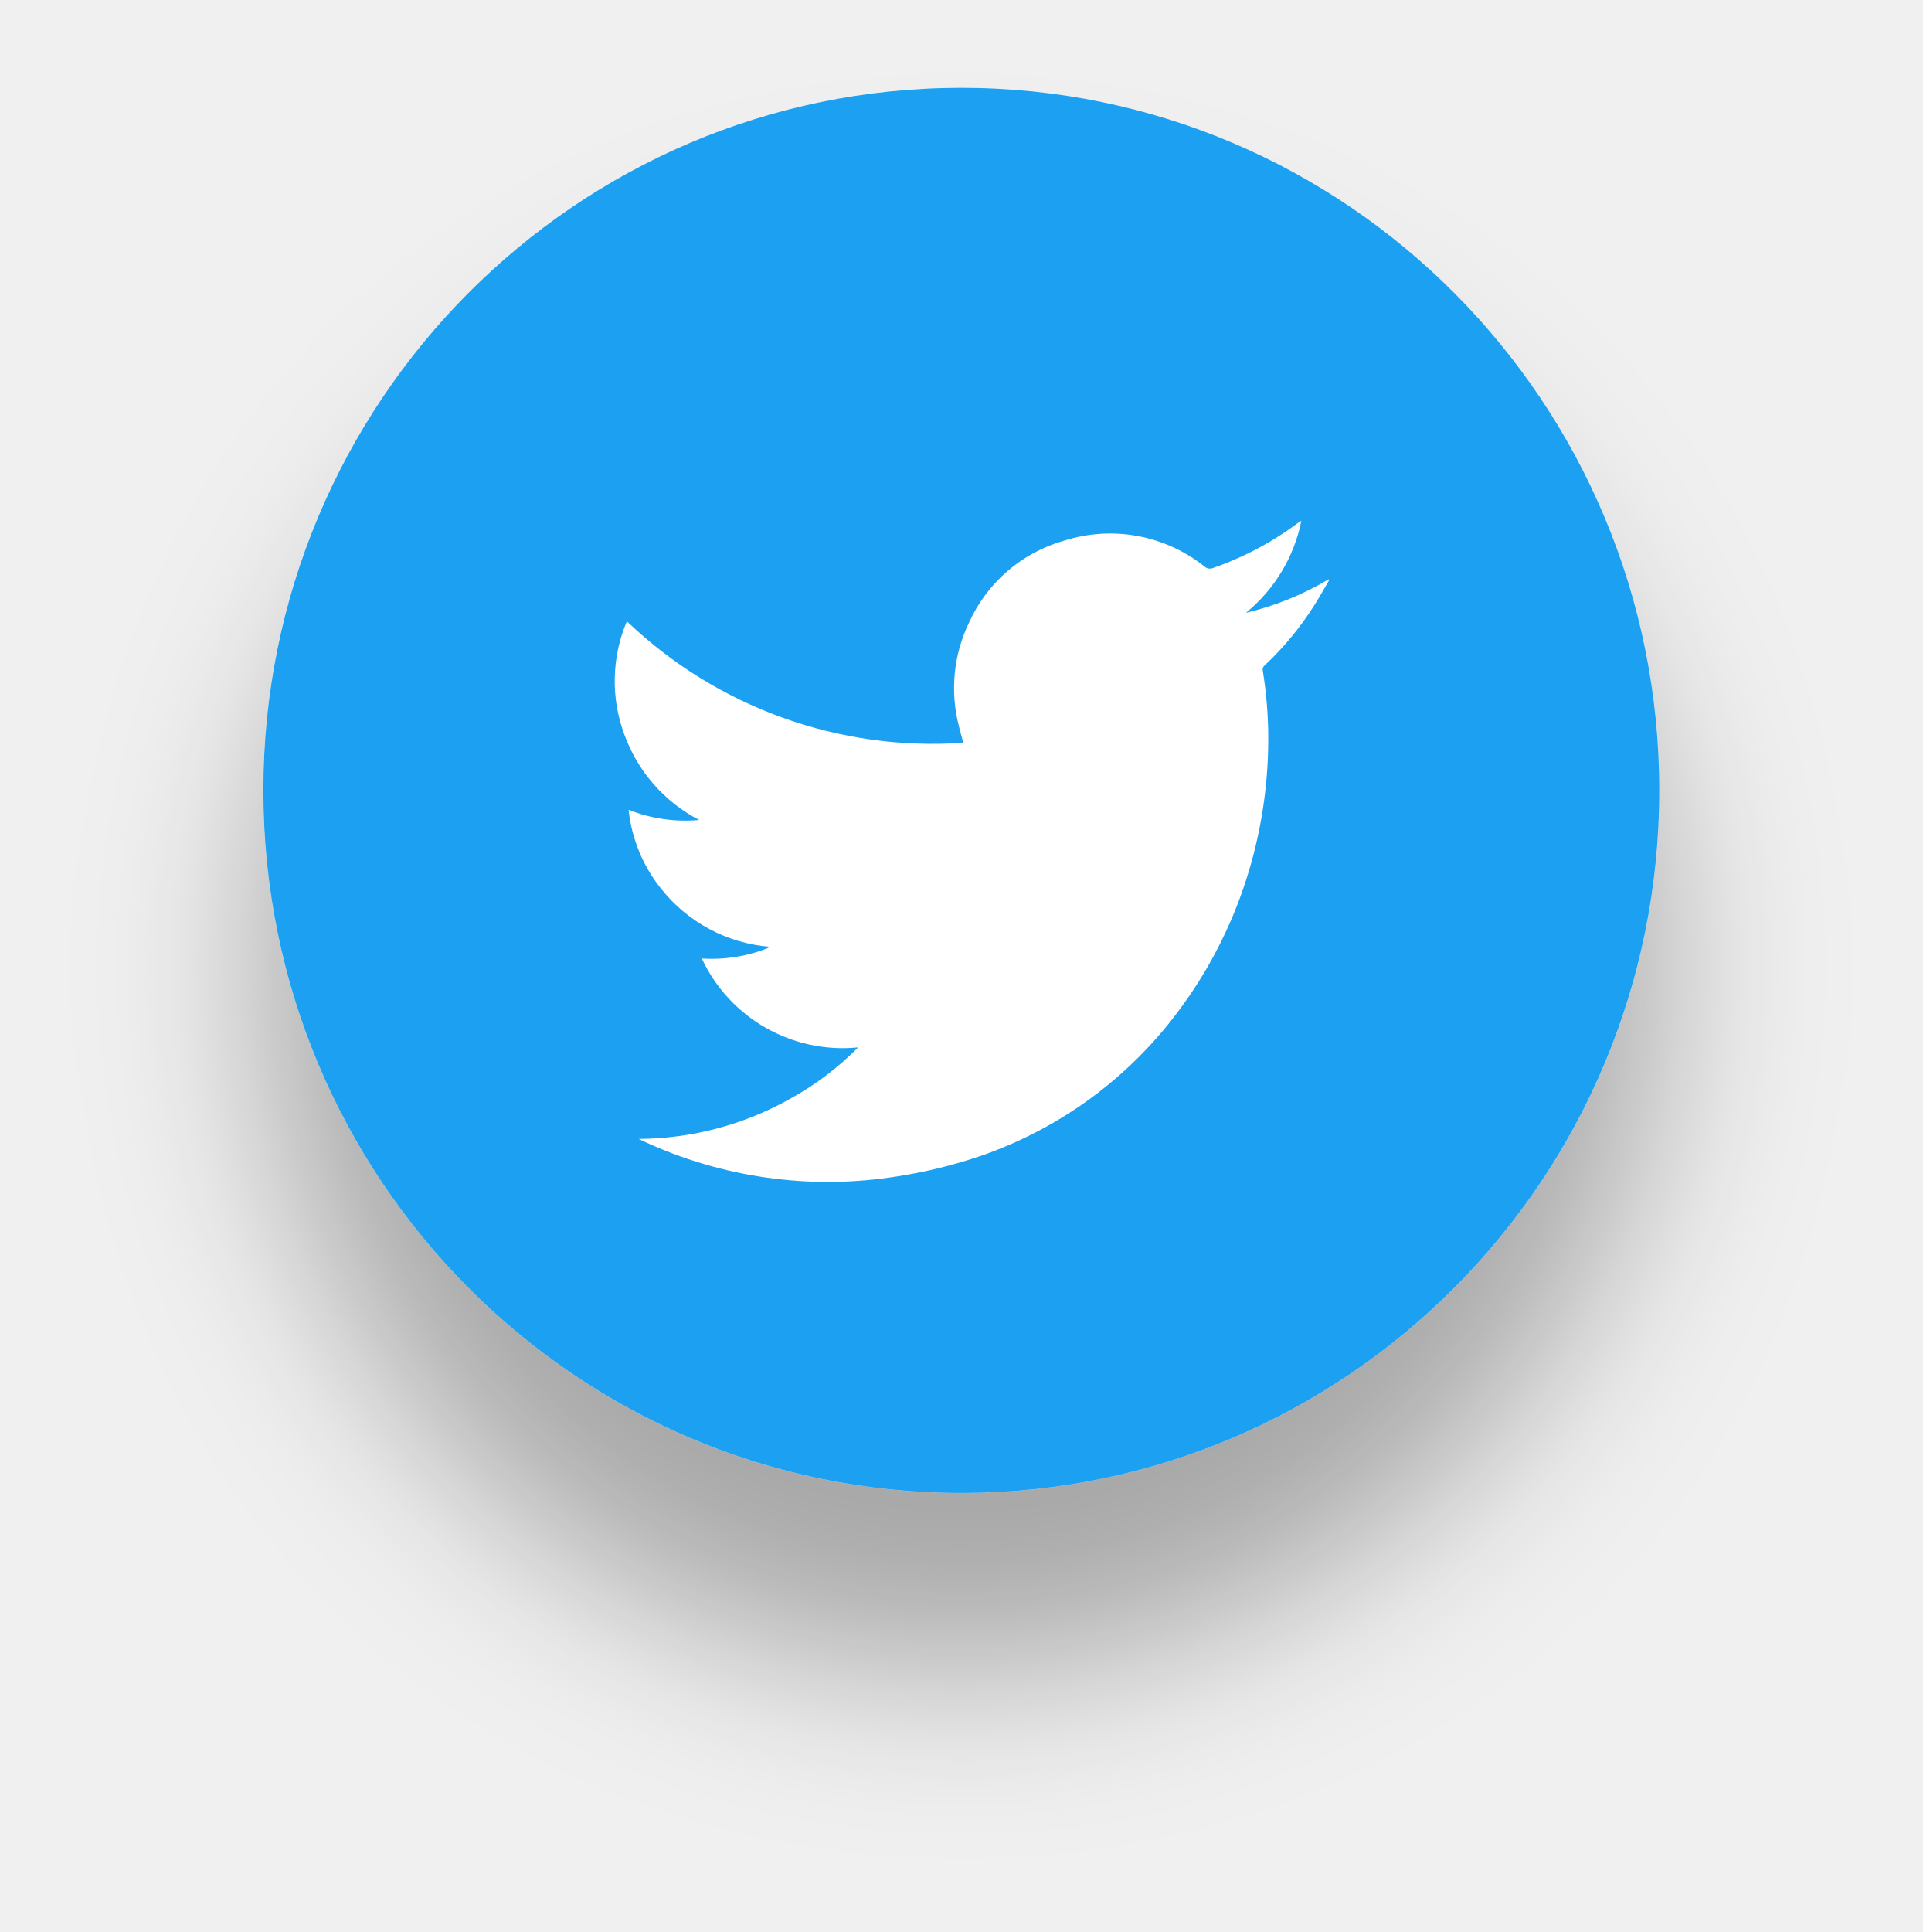
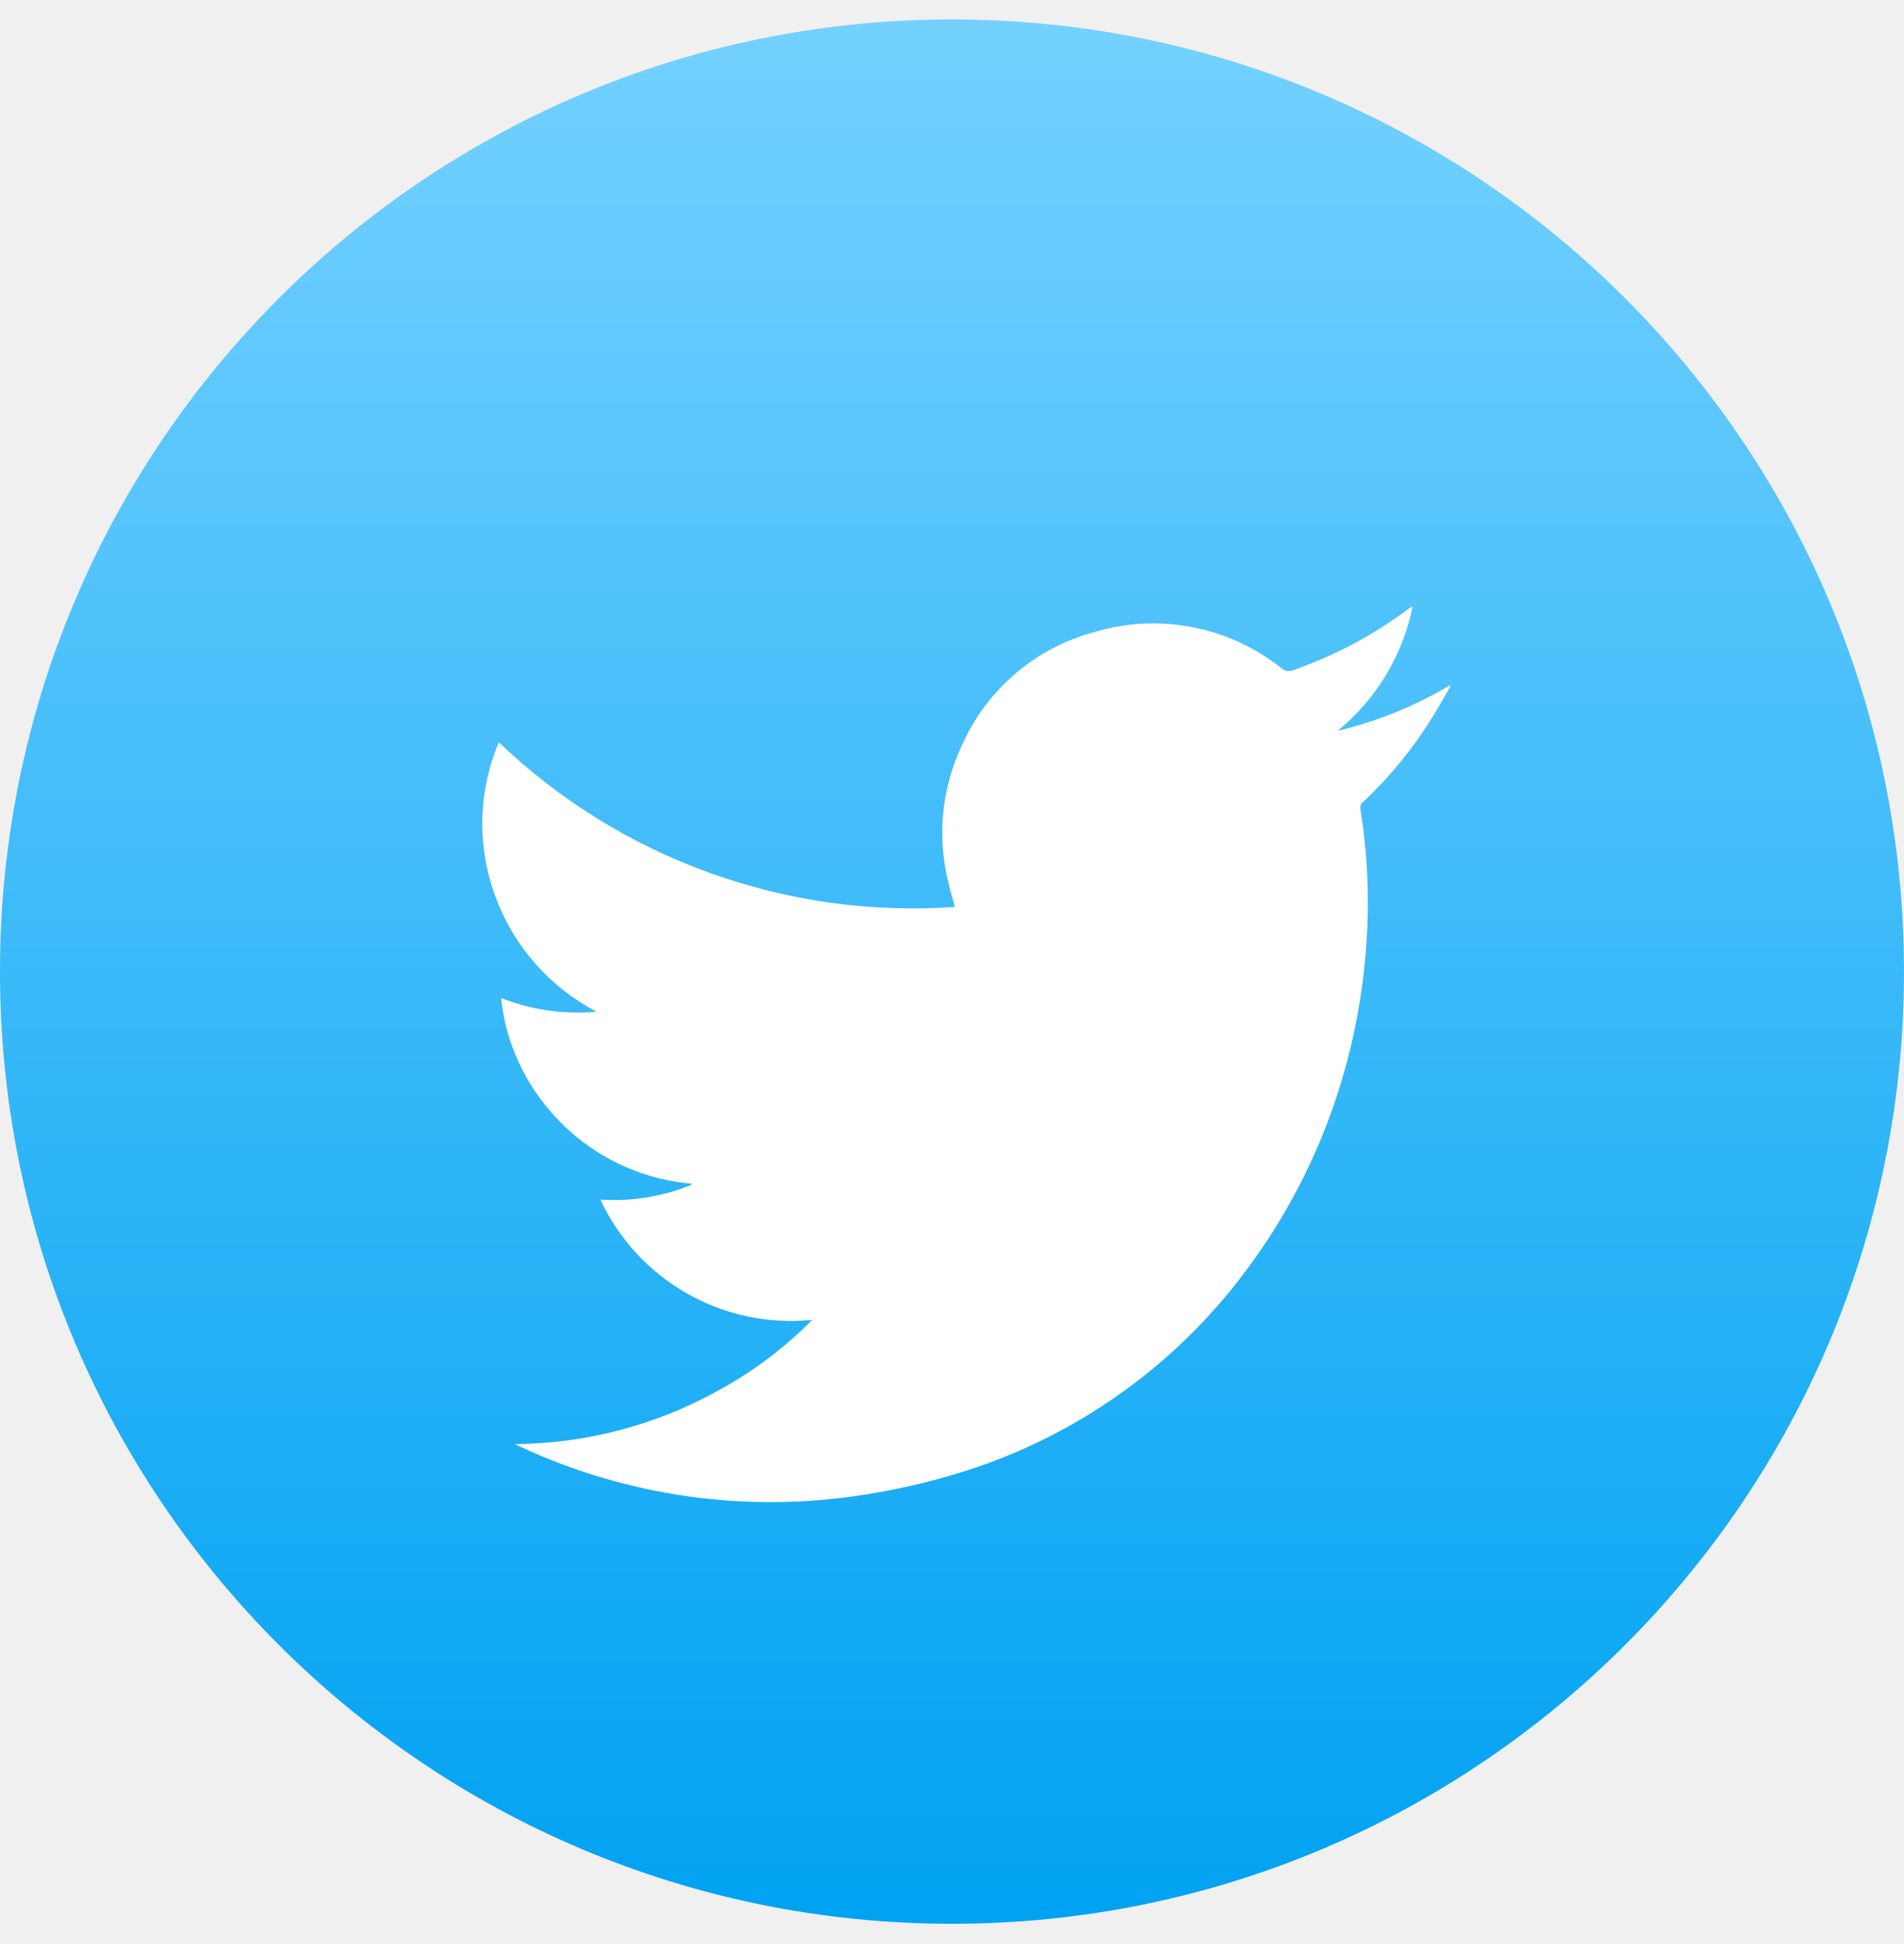
- <svg xmlns="http://www.w3.org/2000/svg" width="54.748" height="55" viewBox="0 0 54.748 55">
+ <svg xmlns="http://www.w3.org/2000/svg" width="48" height="49" viewBox="0 0 48 49" fill="none">
+   <path d="M24 48.49C37.255 48.49 48 37.745 48 24.49C48 11.235 37.255 0.49 24 0.49C10.745 0.49 0 11.235 0 24.49C0 37.745 10.745 48.49 24 48.49Z" fill="url(#paint0_linear_67_441)" />
+   <path fill-rule="evenodd" clip-rule="evenodd" d="M20.467 33.27C19.373 33.379 18.273 33.145 17.318 32.602C16.363 32.059 15.6 31.232 15.134 30.237C15.899 30.288 16.666 30.168 17.38 29.885C17.397 29.883 17.412 29.861 17.445 29.836C16.725 29.776 16.024 29.568 15.386 29.226C14.749 28.884 14.189 28.415 13.74 27.848C13.119 27.075 12.734 26.14 12.632 25.154C13.396 25.457 14.222 25.576 15.041 25.501C13.854 24.883 12.942 23.843 12.485 22.585C12.019 21.329 12.052 19.943 12.576 18.711C14.098 20.165 15.907 21.285 17.887 22C19.867 22.715 21.975 23.008 24.075 22.86C24.021 22.657 23.961 22.481 23.919 22.289C23.613 21.109 23.735 19.858 24.264 18.759C24.569 18.08 25.02 17.476 25.585 16.991C26.15 16.505 26.815 16.149 27.532 15.949C28.341 15.696 29.2 15.646 30.033 15.803C30.866 15.959 31.647 16.317 32.309 16.846C32.348 16.881 32.396 16.903 32.447 16.912C32.499 16.92 32.551 16.913 32.599 16.893C33.643 16.53 34.625 16.008 35.511 15.345L35.576 15.296L35.612 15.291C35.362 16.522 34.694 17.628 33.721 18.422C34.715 18.186 35.668 17.799 36.545 17.276C36.555 17.282 36.562 17.291 36.565 17.302C36.399 17.589 36.233 17.883 36.058 18.161C35.585 18.912 35.018 19.601 34.37 20.209C34.342 20.228 34.32 20.255 34.307 20.287C34.294 20.318 34.289 20.353 34.295 20.387C34.421 21.162 34.484 21.947 34.483 22.733C34.483 24.374 34.226 26.005 33.721 27.566C33.199 29.182 32.411 30.699 31.39 32.056C29.693 34.327 27.354 36.037 24.674 36.966C23.737 37.286 22.773 37.523 21.794 37.674C18.846 38.146 15.824 37.725 13.117 36.466C13.079 36.453 13.049 36.428 12.979 36.398C14.789 36.386 16.565 35.915 18.143 35.029C19.001 34.559 19.787 33.967 20.474 33.27L20.467 33.27Z" fill="white" />
  <defs>
-     <filter id="Elipse_2" x="0" y="0" width="54.748" height="55" filterUnits="userSpaceOnUse">
-       <feOffset dy="5" input="SourceAlpha" />
-       <feGaussianBlur stdDeviation="2.5" result="blur" />
-       <feFlood flood-opacity="0.302" />
-       <feComposite operator="in" in2="blur" />
-       <feComposite in="SourceGraphic" />
-     </filter>
+     <linearGradient id="paint0_linear_67_441" x1="24" y1="0.49" x2="24" y2="48.49" gradientUnits="userSpaceOnUse">
+       <stop stop-color="#74D1FF" />
+       <stop offset="1" stop-color="#00A2F2" />
+     </linearGradient>
  </defs>
-   <g id="ico-Twitter" transform="translate(7.374 2.5)">
-     <g id="iconfinder_circle-facebook__317752" transform="translate(0.126)">
-       <g transform="matrix(1, 0, 0, 1, -7.5, -2.5)" filter="url(#Elipse_2)">
-         <ellipse id="Elipse_2-2" data-name="Elipse 2" cx="19.874" cy="20" rx="19.874" ry="20" transform="translate(7.5 2.5)" fill="#1da1f2" />
-       </g>
-     </g>
-     <g id="iconfinder_25_social_2609558" transform="matrix(0.798, -0.602, 0.602, 0.798, 3.563, 20.369)">
-       <path id="Caminho_940" data-name="Caminho 940" d="M6.59,13.678a4.428,4.428,0,0,1-2.026-4.7,4.316,4.316,0,0,0,1.671.894c.013.007.033,0,.068,0A4.407,4.407,0,0,1,4.835,6.691,4.3,4.3,0,0,1,5.45,4.343,4.376,4.376,0,0,0,6.88,5.784a4.455,4.455,0,0,1-.237-3.225,4.366,4.366,0,0,1,2-2.533,12.6,12.6,0,0,0,5.569,8.535c.067-.163.117-.309.184-.454a4.294,4.294,0,0,1,2-2.178,4.235,4.235,0,0,1,3.587-.23A4.316,4.316,0,0,1,22.72,8.694a.226.226,0,0,0,.17.177,8.967,8.967,0,0,0,2.715.432h.068l.026.015a4.532,4.532,0,0,1-2.833,1.136,8.354,8.354,0,0,0,2.455.656.04.04,0,0,1,0,.028c-.255.107-.512.22-.769.317a8.736,8.736,0,0,1-2.151.515.152.152,0,0,0-.139.081,12.149,12.149,0,0,1-1.053,1.657,13.117,13.117,0,0,1-2.934,2.833,12.736,12.736,0,0,1-3.8,1.817,11.827,11.827,0,0,1-6.935-.1,14.1,14.1,0,0,1-2.272-.975A12.478,12.478,0,0,1,.094,12.115C.076,12.087.067,12.055.037,12a8.911,8.911,0,0,0,4.12,1.682,8.382,8.382,0,0,0,2.434,0Z" transform="translate(0 0)" fill="#fff" fill-rule="evenodd" />
-     </g>
-   </g>
</svg>
